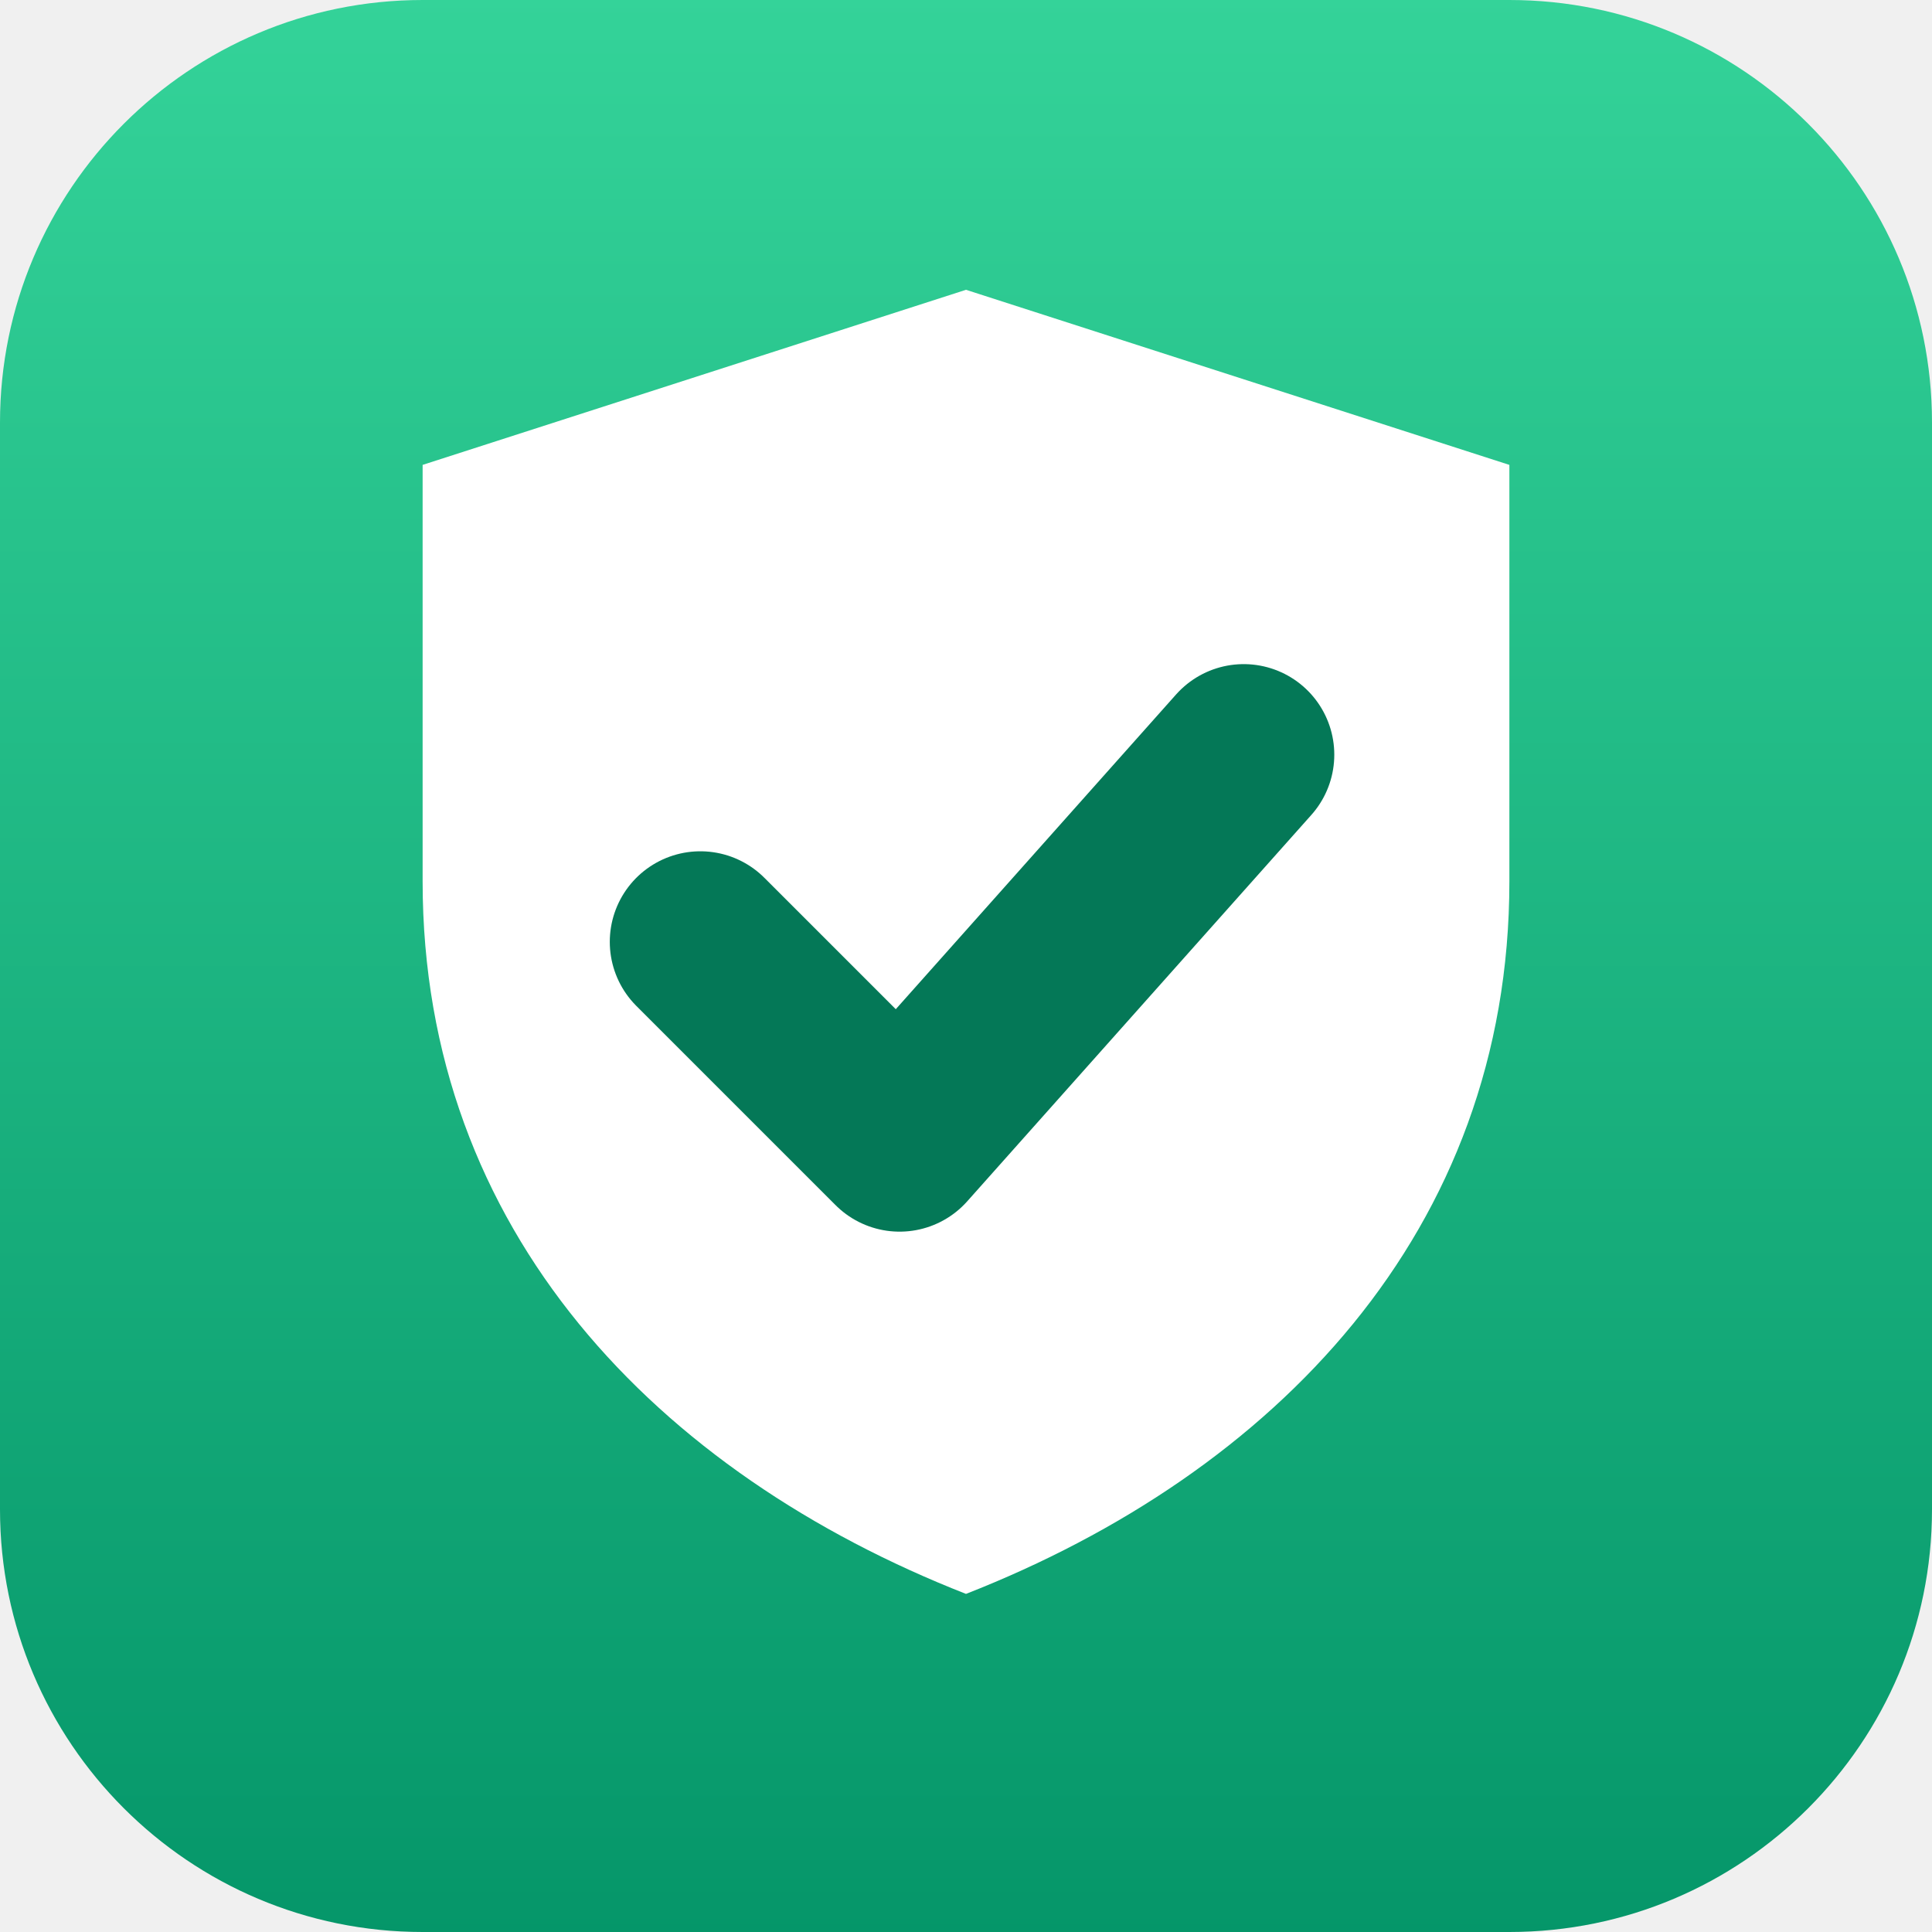
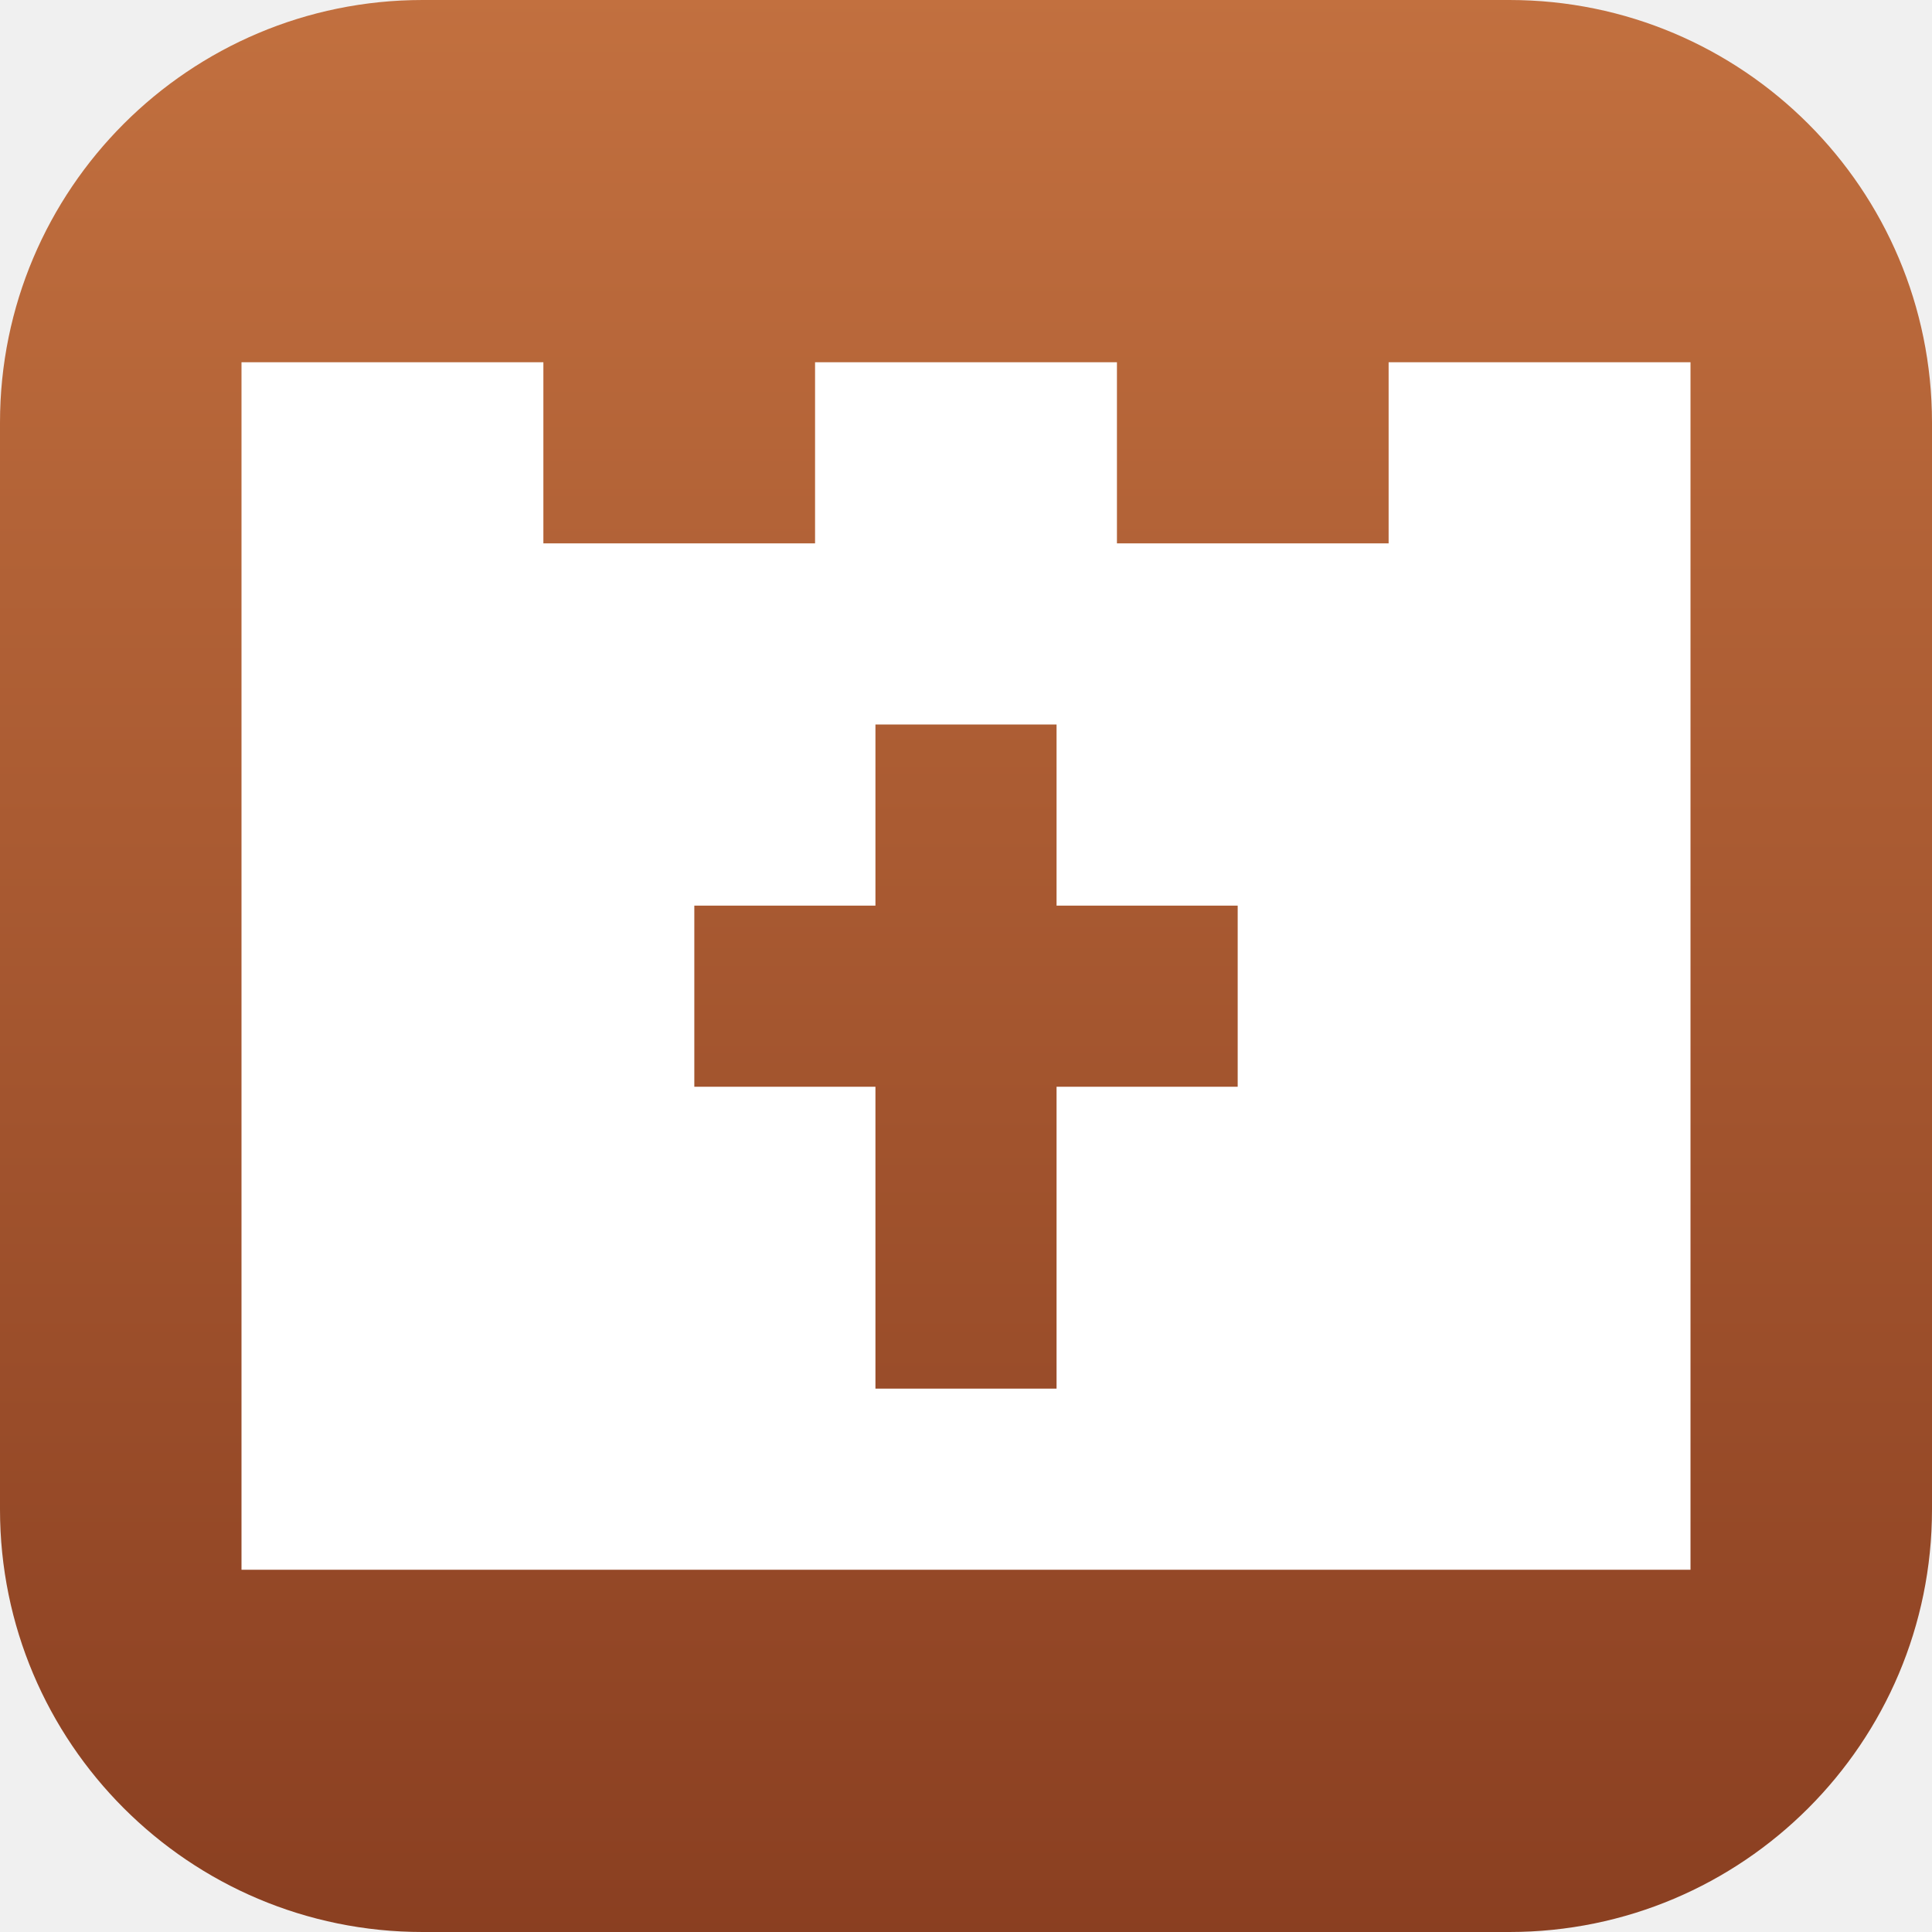
<svg xmlns="http://www.w3.org/2000/svg" viewBox="0 0 32 32" role="img" aria-label="Bastion">
  <defs>
-     <linearGradient id="g" x1="0" y1="0" x2="0" y2="1">
-       <stop offset="0" stop-color="#34d399" />
-       <stop offset="1" stop-color="#059669" />
+     <linearGradient id="b" x1="0" y1="0" x2="0" y2="1">
+       <stop offset="0" stop-color="#c2703f" />
+       <stop offset="1" stop-color="#8a3f21" />
    </linearGradient>
  </defs>
-   <rect width="32" height="32" rx="7" fill="url(#g)" />
-   <path d="M16 4.8l9 2.9v6.9c0 5.8-3.9 9.8-9 11.8-5.1-2-9-6-9-11.8V7.7z" fill="#fff" />
-   <path d="M11.6 15.6l3.3 3.3 5.7-6.4" fill="none" stroke="#047857" stroke-width="3" stroke-linecap="round" stroke-linejoin="round" />
+   <rect width="32" height="32" rx="7" fill="url(#b)" />
+   <path fill="#fff" fill-rule="evenodd" d="M4 6h5v3h4.5V6h5v3H23V6h5v20H4Z            M14.5 12h3v3h3v3h-3v5h-3v-5h-3v-3h3Z" />
</svg>
